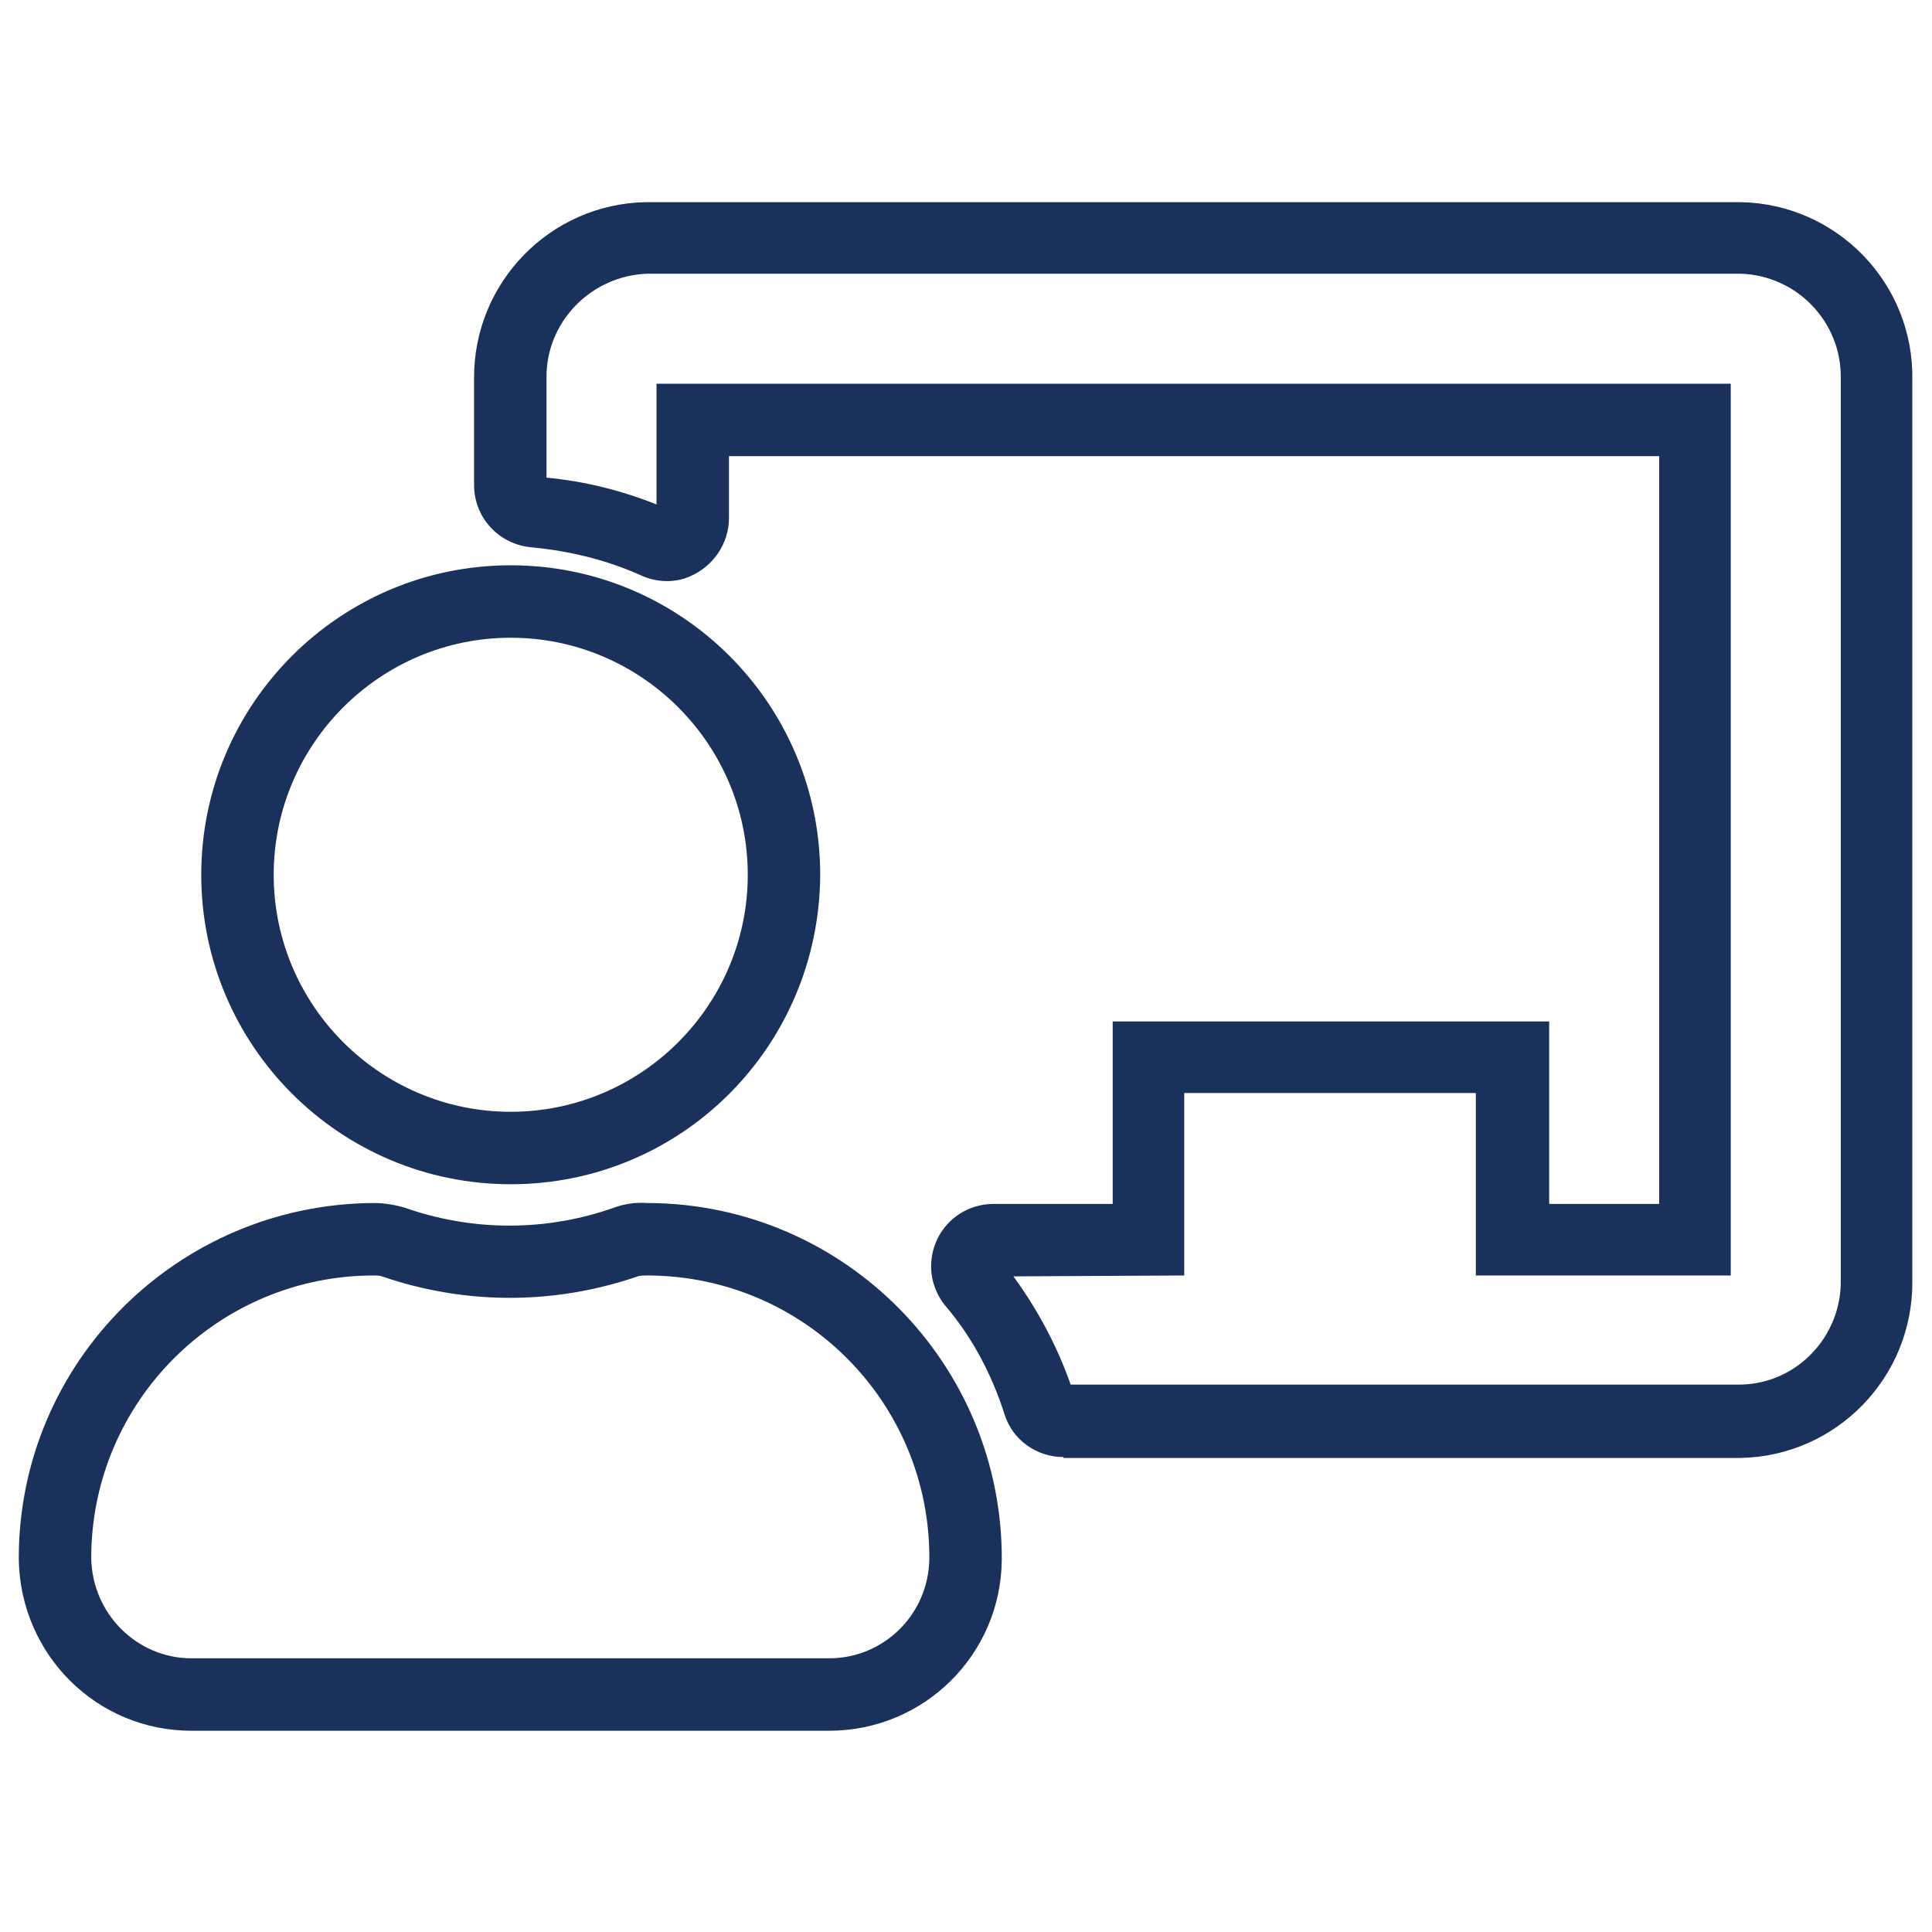
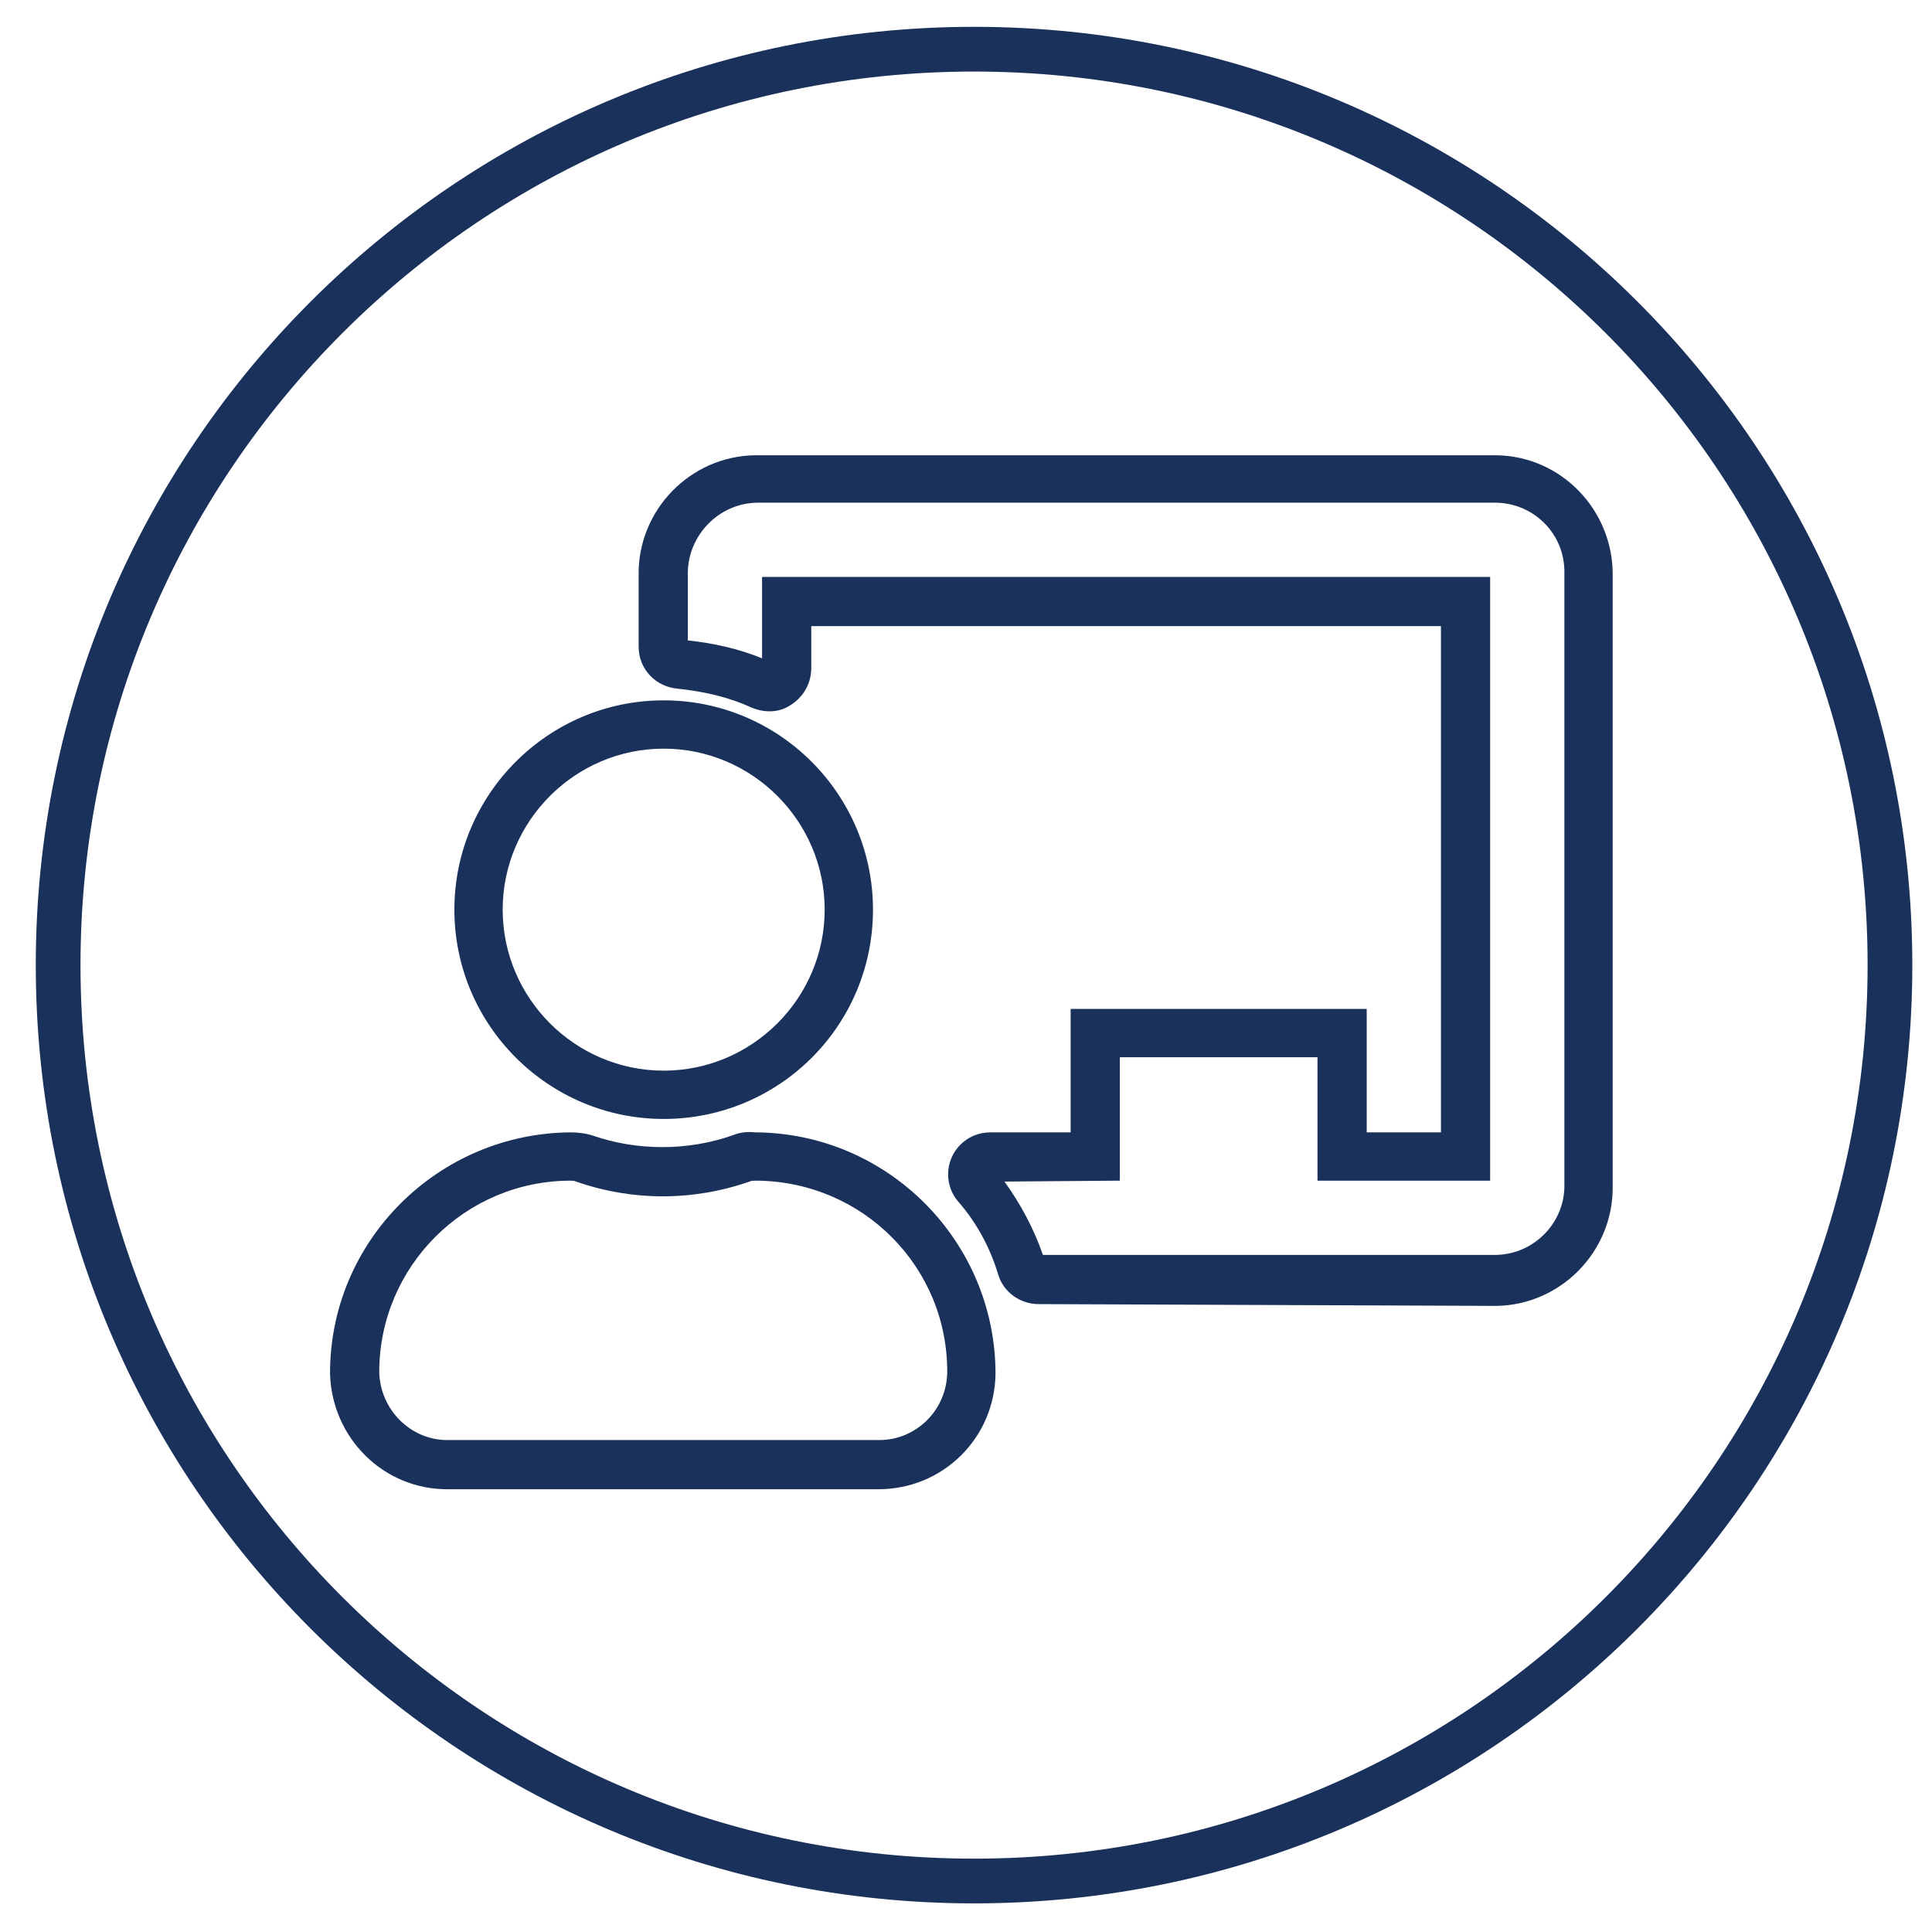
<svg xmlns="http://www.w3.org/2000/svg" version="1.1" id="Layer_1" x="0px" y="0px" viewBox="0 0 216 216" style="enable-background:new 0 0 216 216;" xml:space="preserve">
  <style type="text/css">
- 	.st0{fill:#1A315B;}
+ 	.st0{display:none;}
+ 	.st1{display:inline;}
+ 	.st2{fill:#1A315B;}
+ 	.st3{fill:none;stroke:#1A315B;stroke-width:5;stroke-miterlimit:10;}
</style>
-   <g id="Icon_awesome-chalkboard-teacher">
-     <path class="st0" d="M21.4,193.5c-10.6,0-19.1-8.5-19.3-19.1v-0.2c0-21.9,17.8-39.6,39.7-39.7l0,0c1.2,0,2.3,0.2,3.4,0.5   c7.6,2.7,15.9,2.7,23.5,0c1.1-0.4,2.4-0.6,3.6-0.5h0.2c21.9,0.1,39.6,18,39.5,39.9c-0.1,10.6-8.7,19.1-19.3,19.1H21.4z M21.4,185.4   h71.3c6.1,0,11.1-4.9,11.2-11.1c0.1-17.4-13.9-31.6-31.4-31.7h-0.2c-0.3,0-0.7,0-1,0.1c-9.3,3.2-19.3,3.2-28.6,0   c-0.3-0.1-0.6-0.1-0.9-0.1c-17.4,0-31.6,14.1-31.6,31.6C10.3,180.4,15.3,185.4,21.4,185.4L21.4,185.4z M118.9,162.9   c-3,0-5.7-1.9-6.6-4.8c-1.4-4.4-3.6-8.6-6.6-12.1c-1-1.2-1.6-2.8-1.6-4.4c0-3.9,3.1-7,7-7h13.3v-20.4h48.8v20.4h12.3V51H81.5v6.9   c0,2.9-1.8,5.5-4.5,6.6c-1.7,0.7-3.7,0.6-5.4-0.2c-3.8-1.7-7.9-2.7-12.1-3.1c-3.7-0.3-6.5-3.3-6.5-7V42.4   c-0.1-10.8,8.5-19.6,19.2-19.8h122.4c10.8,0.2,19.4,9.1,19.2,19.9v100.7c0.1,10.8-8.5,19.6-19.2,19.8H118.9L118.9,162.9z    M113.3,142.7c2.7,3.7,4.9,7.8,6.4,12.1h74.9c6.3-0.1,11.3-5.4,11.2-11.7V42.3c0.1-6.3-4.9-11.5-11.2-11.7H72.4   C66.1,30.8,61,36,61.1,42.3v11.1c4.2,0.4,8.3,1.4,12.3,3V42.9h120.1v99.7H165v-20.4h-32.6v20.4L113.3,142.7z M111.9,140.9   L111.9,140.9z M74.9,56.9L74.9,56.9z M60.1,53.2L60.1,53.2z M57.1,132.4L57.1,132.4c-19.1,0-34.6-15.5-34.6-34.6   c0-19.1,15.5-34.6,34.6-34.6c19.1,0,34.6,15.5,34.6,34.6c0,0,0,0,0,0C91.6,117,76.2,132.4,57.1,132.4z M57.1,71.3   c-14.6,0-26.5,11.9-26.5,26.5s11.9,26.5,26.5,26.5l0,0c14.6,0,26.5-11.9,26.5-26.5S71.7,71.3,57.1,71.3z" />
+   <g id="Group_323" class="st0">
+     <g id="Group_323-2" class="st1">
+       <path id="Path_363" class="st2" d="M28.5,148.8c1.1-3.8,2.3-7.6,3.4-11.5c3.5-12.6,7.2-25.2,10.7-37.8c0.8-2.6,2.4-3.5,5-2.8    c7.5,2.1,15,4.2,22.5,6.5c1.1,0.5,2.2,1.1,3.2,1.8c0.4,0.2,0.8,0.4,1.2,0.3c6.7-0.4,13.4-0.8,20.1-1.2c0.5,0,0.9-0.2,1.4-0.4    c8-4.4,16.4-4.4,24.8-1.6c5.4,1.8,10.6,4.1,16,6.3c2.3,0.8,4.8,0,6.3-2c0.5-0.8,1.4-1.4,2.3-1.7c7.9-2.3,15.8-4.5,23.7-6.8    c1.8-0.6,3.8,0.3,4.4,2.1c0.1,0.2,0.1,0.3,0.2,0.5l13.8,48.9c0.8,3,0,4.4-2.9,5.3l-22.2,6.3c-3.5,1-4.5,0.4-5.7-3.1    c-0.1-0.2-0.2-0.5-0.3-0.7c-1.4,0.2-2.6,0.4-3.9,0.6c-0.3,0.1-0.6,0.3-0.7,0.7c-1.1,4.7-4.4,7-9,7.6c-0.1,0-0.2,0.1-0.3,0.2    c-1.4,7.8-5,10.7-12.6,10.2c-1.4,3.8-3.7,6.6-7.8,7.5c-4.1,0.9-7.4-0.8-10.4-3.7c-1.1,3.3-4.2,5.7-7.7,5.9    c-2.9,0.3-5.9-0.5-8.1-2.5c-10.1-7.8-19.6-16.3-28.6-25.3c-2-2.1-3.9-4.3-6-6.7c-0.5,1.8-1.1,3.6-1.6,5.4    c-0.8,2.6-2.3,3.5-4.9,2.8c-7.6-2.1-15.2-4.3-22.8-6.4c-1.4-0.3-2.6-1.2-3.2-2.5L28.5,148.8z M86.5,111.3l-0.2-0.5l-12.9,1.3    c-0.8,0-1.5,0.6-1.7,1.4c-2.6,9.4-5.3,18.8-7.9,28.3c-0.2,0.8-0.1,1.5,0.3,2.2c1.4,2.1,2.8,4.1,4.4,6c7.5,8.5,16.1,15.8,24.7,23    c2.5,2,5,4.1,7.6,6c1.6,1.1,2.6,1.1,3.6,0c1.3-0.9,1.5-2.6,0.7-3.9c-0.2-0.3-0.5-0.5-0.7-0.7l-5.3-5.1c-1.5-1.1-1.8-3.2-0.7-4.7    l0,0l0.2-0.2c1.3-1.4,3.5-1.6,4.9-0.3l0,0l0.3,0.3c4.6,4,9.2,8,13.8,12.1c1.3,1.3,3.4,1.3,4.7-0.1c1.3-1.3,1.3-3.4-0.1-4.7l0,0    c-0.8-0.8-1.7-1.7-2.6-2.4c-3.2-2.6-6.5-5.3-9.6-8c-1.4-1.1-1.6-3.2-0.5-4.6l0,0l0,0c1.1-1.4,3.2-1.7,4.6-0.6l0,0l0,0    c0.5,0.4,1.1,0.8,1.6,1.3c4.7,3.9,9.3,7.8,14.1,11.8c1.2,1.4,3.2,1.4,4.6,0.3c0.2-0.2,0.5-0.5,0.6-0.7c1.7-2,1.6-3.3-0.4-5.1    c-0.7-0.7-1.4-1.3-2.1-1.9l-11.8-9.9c-1.2-0.8-1.7-2.3-1.4-3.7c0.8-2.6,3.5-3.2,5.7-1.4c4.8,4.1,9.6,8.1,14.5,12.1    c1.1,1.2,3.1,1.3,4.3,0.2c0.1-0.1,0.2-0.2,0.3-0.3c2.1-2,2-4-0.4-5.9c-9.6-7.9-19.4-15.7-29-23.7c-1.7-1.7-4.3-2.4-6.6-1.6    c-2.2,0.5-4.2,1.7-5.7,3.5c-2.5,3.2-5.8,5.8-9.6,7.3c-4.4,2-9.6,0-11.5-4.4v-0.1c-0.2-0.5-0.4-1-0.5-1.5    c-0.9-3.5-0.8-7.1,0.2-10.5C82,117.9,83.9,114.3,86.5,111.3z M154.3,150.6c-0.2-0.8-0.4-1.4-0.6-2.2c-3.1-10.9-6.3-21.9-9.3-32.9    c-0.3-1.1-0.7-1.4-1.7-0.9c-1.1,0.5-2,0.5-3,0.9c-1.5,0.6-3.2,0.5-4.6-0.4c-3.2-1.6-6.4-3-9.6-4.4c-4.7-2.1-9.7-3.5-14.9-3.8    c-11.5-0.4-21.5,7.5-23.8,18.8c-0.3,1.4-0.3,2.9,0,4.2c0.2,1.5,1.6,2.6,3.2,2.4c0.1,0,0.2,0,0.2,0c0.3-0.1,0.6-0.2,0.8-0.3    c0.8-0.3,1.6-0.8,2.3-1.4c1.9-1.7,3.6-3.6,5.3-5.5c1.7-2,3.9-3.3,6.4-3.8c1.9-0.4,3.8-0.8,5.7-1.4c1.5-0.6,3.2-0.3,4.3,0.8    c11,9,21.9,17.9,32.9,26.9c0.8,0.7,1.5,1.4,2.2,2.2C151.3,151.6,152,151.8,154.3,150.6z M162.3,154l17.8-5l-12.4-43.7l-17.8,5    L162.3,154z M48.4,104l-12.4,43.6l17.8,5L66.2,109L48.4,104z" />
+       <path id="Path_364" class="st2" d="M141.5,60.7c-0.3,18-14.8,32.6-32.8,32.8c-17.7,0-32.9-15.1-32.9-32.9    c0-17.6,15.3-32.9,32.9-32.9C126.4,27.8,141.6,43,141.5,60.7z M109.7,86.7c15.2-0.6,25.8-12.5,25.1-27.1    C134,44,122,33.5,106.7,34.6c-14.1,0.9-24.8,13-23.9,27.2l0.1,0.9c1.1,15,13,24.5,27.1,24H109.7z" />
+       <path id="Path_365" class="st2" d="M105.2,79c-3.4-0.8-6.5-2.4-9.1-4.7c-1.1-0.8-1.5-2.3-1.1-3.5c0.2-1.3,1.3-2.3,2.6-2.3    c1.1,0,2.1,0.3,2.9,1c2.6,2.1,5.9,3.3,9.2,3.2c2.5,0.1,4.5-1.9,4.6-4.3l0,0c0-0.3,0-0.5,0-0.8c-0.2-1-0.8-1.7-1.6-2.3    c-1.5-0.8-3.2-1.3-4.9-2c-2.8-1.1-5.5-2.4-8.1-4c-4.1-2.8-4.8-7.5-2.4-11.9c1.4-2.7,3.8-4.8,6.6-6c0.8-0.3,1.4-0.7,1.3-1.7    c-0.2-1.8,1.2-3.4,3-3.5l0,0h0.2c1.8-0.1,3.4,1.3,3.5,3.1c0,0.1,0,0.2,0,0.3c-0.1,0.9,0.5,1.7,1.4,2c2.3,0.8,4.2,2.3,5.7,4.2    c1.2,1.4,1.1,3.5-0.3,4.8l-0.1,0.1c-1.4,1.1-3.3,1-4.5-0.3c-0.1-0.2-0.2-0.2-0.3-0.4c-2-2.8-4.7-2.8-7.5-2.4    c-2,0.5-3.5,2.2-3.6,4.2c-0.2,1.4,0.5,2.6,2.6,3.5c1.7,0.8,3.5,1.1,5.1,2c2.6,1.1,5.1,2.5,7.5,4.1c3.8,3,4.3,7.3,2,11.5    c-1.5,2.7-3.8,4.8-6.8,6c-0.5,0.2-0.9,0.7-1.1,1.2c-0.4,2.6-1.5,4.1-3.5,4c-2-0.1-3.2-1.6-3.3-4.2C105.2,79.6,105.2,79.4,105.2,79    z" />
+     </g>
+   </g>
+   <circle class="st3" cx="108.9" cy="107.9" r="102.4" />
+   <g class="st0">
+     <g id="Group_315_1_" class="st1">
+       <g id="Group_315-2_1_">
+         <path id="Path_348_1_" class="st2" d="M38.9,165.4c-1-0.7-1.6-2-1.5-3.2c0-20.2,0-40.5,0-60.6c0-1.4,0.9-2.7,2.2-3.2l34.1-12.8     c1.1-0.5,2.3-0.4,3.3,0.1c2.8,1.2,5.6,2.3,8.5,3.4c0.9,0.3,1.4,1.4,1,2.3l-0.3,0.7c-0.3,0.9-1.4,1.4-2.4,1l-6.3-2.5     c0,0.6-0.1,1-0.1,1.5c0,18.2,0,36.5,0,54.8c-0.1,0.9,0.5,1.8,1.4,2c8.8,3.4,17.5,7,26.3,10.5c0.4,0.2,0.9,0.3,1.5,0.5v-15.3     c0-0.7,0.6-1.3,1.3-1.3h1.8c0.7,0,1.3,0.6,1.3,1.3l0,0v15.3c0.5-0.2,0.9-0.3,1.4-0.5l26.6-10.6c0.8-0.1,1.4-0.9,1.2-1.7     c0-18.4,0-36.9,0-55.4c0-0.3,0-0.7,0-1.1l-6.4,2.5c-0.9,0.3-2-0.1-2.3-1l-0.3-0.6c-0.4-0.9,0.1-2,1-2.4l0,0l0,0l2.9-1.2     c2-0.8,4.1-1.7,6.1-2.4c0.7-0.3,1.5-0.3,2.2-0.1c11.4,4.3,22.8,8.5,34.1,12.8c0.9,0.5,1.9,1,2.8,1.7v65.6h-3     c-0.3-0.2-0.5-0.3-0.8-0.5c-11-4.1-22.1-8.2-33.1-12.4c-0.7-0.2-1.5-0.1-2.2,0.1c-10.1,4-20.2,8-30.3,12.1     c-0.4,0.2-0.8,0.4-1.1,0.7H108c-0.3-0.2-0.5-0.3-0.8-0.5c-10.3-4.1-20.5-8.2-30.9-12.3c-0.7-0.2-1.6-0.2-2.4,0.1     c-10.4,3.8-20.8,7.7-31.1,11.6c-0.9,0.3-1.8,0.8-2.6,1.2L38.9,165.4z M73.2,90.5c-0.6,0.2-1,0.3-1.5,0.5     c-9.5,3.6-18.9,7.2-28.4,10.7c-0.9,0.2-1.6,1.1-1.5,2c0.1,18.2,0.1,36.4,0,54.6v1.6c0.6-0.2,1-0.3,1.5-0.5     c9.5-3.6,19-7.2,28.6-10.7c0.9-0.2,1.6-1.1,1.5-2.1c0-18.2,0-36.3,0-54.5L73.2,90.5z M144.7,90.5c0,0.5,0,0.9,0,1.4     c0,18.4,0,36.7,0,55c-0.1,0.8,0.5,1.6,1.3,1.8c9.6,3.6,19.1,7.2,28.6,10.7l1.4,0.5c0-0.4,0.1-0.7,0.1-0.9c0-18.6,0-37.2,0-55.8     c0-0.9-0.5-1.2-1.2-1.5c-9.6-3.6-19.1-7.2-28.7-10.7L144.7,90.5L144.7,90.5z" />
+         <path id="Path_349_1_" class="st2" d="M140.2,52.8c-0.3,5.3-1.6,10.5-3.8,15.2c-5,11-10.9,21.5-17.8,31.5     c-2.5,3.8-5.1,7.4-7.7,11.1c-0.5,1.1-1.8,1.6-2.9,1c0,0,0,0-0.1,0c-0.4-0.2-0.7-0.5-1-0.9c-9.3-13.3-18.2-26.9-25-41.8     c-2-4-3.3-8.2-4-12.6c-0.8-6.4,0.7-13,4.3-18.4c6.3-10.1,15.5-15.4,27.4-15.3c14.2,0,27.4,11.4,29.9,25.4     C139.9,49.8,140,51.6,140.2,52.8z M108.9,105.6c0.3-0.5,0.6-0.8,0.9-1.1c3.5-5.3,7-10.5,10.4-15.8c5-7.6,9.3-15.6,12.8-24     c2-4.9,3.4-9.9,2.4-15.3c-2-10.6-8-18-18.4-21.1s-19.9-0.9-27.6,7c-5.6,5.6-8.2,13.5-6.9,21.3c0.8,4.5,2.3,8.8,4.4,12.8     c6.2,12.4,13.4,24.3,21.5,35.6C108.6,105.3,108.8,105.5,108.9,105.6L108.9,105.6z" />
+         <path id="Rectangle_188_1_" class="st2" d="M108.9,116.4L108.9,116.4c1.1,0,2.1,0.9,2.1,2.1l0,0l0,0c0,1.1-0.9,2.1-2.1,2.1l0,0     c-1.1,0-2.1-0.9-2.1-2.1l0,0C106.8,117.4,107.7,116.4,108.9,116.4L108.9,116.4z" />
+         <path id="Rectangle_189_1_" class="st2" d="M108.9,125.4L108.9,125.4c1.2,0,2.2,0.9,2.2,2.1l0,0c0,1.1-0.9,2.1-2.1,2.1h-0.1     c-1.1,0-2.1-0.9-2.1-2.1l0,0C106.8,126.3,107.7,125.4,108.9,125.4z" />
+         <path id="Rectangle_190_1_" class="st2" d="M108.9,134.3L108.9,134.3c1.1,0,2.1,0.9,2.2,2.1l0,0c0,1.1-0.9,2.1-2.1,2.1l0,0l0,0     c-1.1,0-2.1-0.9-2.1-2.1l0,0l0,0C106.8,135.2,107.7,134.3,108.9,134.3z" />
+         <path id="Path_350_1_" class="st2" d="M108.9,36c9.9,0,17.8,8,17.8,17.8s-8,17.8-17.8,17.8s-17.8-8-17.8-17.8l0,0     C91.3,44,99.2,36.2,108.9,36z M108.9,40.4c-7.4,0-13.4,6-13.4,13.4c0,7.4,6,13.4,13.4,13.4c7.4,0,13.4-5.9,13.4-13.4v-0.2     c0.1-7.2-5.7-13.1-12.9-13.2L108.9,40.4z" />
+       </g>
+     </g>
+   </g>
+   <g class="st0">
+     <g id="Group_319_1_" class="st1">
+       <g id="Group_317_1_">
+         <path id="Path_351_1_" class="st2" d="M161.3,107.8v63.4c0,2.6-0.3,3-2.9,3H59.2c-2.6,0-2.9-0.3-2.9-2.9v-127     c0-2.6,0.3-2.8,2.8-2.8h19c0.7-0.1,1.4,0,1.9,0.4c0.5,0.4,0.7,1.2,0.5,1.8c-0.4,1-1.2,1.2-2.2,1.2h-16c-0.5,0-0.9,0-1.4,0     c-1.1-0.1-1.4,0.3-1.2,1.4c0,0.3,0,0.5,0,0.8c0,40.7,0,81.4,0,122c0,1.6,0.3,2.1,2,2.1c31.5-0.1,63.1-0.1,94.6,0     c1.5,0,1.9-0.4,1.9-1.9c0-40.8,0-81.7,0-122.5c0-1.6-0.5-1.8-1.9-1.8c-5.4,0-10.9,0-16.3,0c-0.5,0-0.9,0-1.4-0.1     c-0.8-0.1-1.4-0.9-1.3-1.7c0-0.8,0.6-1.4,1.4-1.4c1,0,2.1,0,3.1,0h16.9c2.3,0,2.6,0.3,2.6,2.7L161.3,107.8z" />
+         <path id="Path_352_1_" class="st2" d="M145.1,61.8H73.9c-2.8,0-3.1,0.3-3.1,3v54.8c0,2.6,0.4,3,3.1,3h71c2.8,0,3.1-0.3,3.1-3.1     V64.8C148.1,62.1,147.8,61.8,145.1,61.8z M132.3,94.9c0-0.8,0.3-1,1.1-1c3.5,0,6.9,0,10.4,0c0.7,0,1.1,0.2,1.1,1c0,3,0,5.9,0,8.9     c0,0.9-0.3,1.2-1.2,1.1c-1.7,0-3.4,0-5.1,0c-1.7,0-3.4,0-5.1,0c-0.8,0-1.2-0.2-1.2-1.1C132.3,100.8,132.3,97.8,132.3,94.9z      M144.7,89.4c0,0.8-0.3,1.2-1.2,1.2c-1.7,0-3.4,0-5.1,0s-3.4,0-5.1,0c-0.8,0-1.2-0.2-1.2-1.1c0-3,0-5.9,0-8.9     c0-0.8,0.3-1.2,1.2-1.2c3.4,0,6.8,0,10.2,0c0.8,0,1.2,0.2,1.2,1.1C144.7,83.5,144.7,86.5,144.7,89.4L144.7,89.4z M132.3,66.1     c0-0.8,0.3-1,1.1-1c3.5,0,6.9,0,10.4,0c0.7,0,1.1,0.2,1.1,1c0,3,0,5.9,0,8.9c0,0.9-0.3,1.2-1.2,1.1c-1.8,0-3.5,0-5.3,0     s-3.3,0-4.9,0c-0.8,0-1.2-0.2-1.2-1.1C132.3,72,132.3,69.1,132.3,66.1L132.3,66.1z M127.5,119.3c-8.6,0-17.3,0-25.9,0     s-17.2,0-25.8,0c-1.2,0-1.8-0.3-1.7-1.6c0.1-2.7,0-5.5,0-8.3c0-1,0.3-1.4,1.3-1.4c17.4,0,34.8,0,52.3,0c0.9,0,1.3,0.2,1.3,1.2     c0,2.8-0.1,5.7,0,8.5C129,119.1,128.5,119.3,127.5,119.3z M127.5,104.8c-8.6,0-17.3,0-25.9,0s-17.2,0-25.8,0     c-1.3,0-1.7-0.3-1.6-1.6c0.1-2.7,0-5.4,0-8.1c0-1,0.3-1.3,1.3-1.3c17.4,0,34.9,0,52.3,0c0.9,0,1.2,0.3,1.2,1.2     c0,2.8-0.1,5.5,0,8.3C129,104.5,128.7,104.9,127.5,104.8L127.5,104.8z M127.5,90.5c-8.6,0-17.3,0-25.9,0s-17.2,0-25.8,0     c-1.3,0-1.7-0.3-1.6-1.6c0.1-2.8,0-5.5,0-8.3c0-1,0.3-1.3,1.4-1.3h52.1c1.1,0,1.4,0.3,1.4,1.4c0,2.7-0.1,5.5,0,8.3     C129,90.3,128.7,90.6,127.5,90.5L127.5,90.5z M127.5,76.1c-8.6,0-17.3,0-25.9,0s-17.2,0-25.8,0c-1.4,0-1.7-0.4-1.6-1.7     c0.1-2.7,0-5.4,0-8.1c0-1,0.3-1.3,1.3-1.3c17.4,0,34.8,0,52.3,0c1.2,0,1.4,0.3,1.4,1.4c0,2.7-0.1,5.4,0,8.1     c0,1.3-0.3,1.6-1.6,1.6H127.5z M144.7,118c0,0.9-0.2,1.3-1.2,1.2c-1.7,0-3.4,0-5.1,0c-1.7,0-3.3,0-4.9,0c-0.9,0-1.3-0.2-1.3-1.2     c0-2.9,0-5.8,0-8.7c0-0.9,0.2-1.3,1.2-1.2c3.3,0,6.7,0,10,0c0.9,0,1.3,0.2,1.3,1.2C144.7,112.2,144.7,115.1,144.7,118L144.7,118z     " />
+         <path id="Path_353_1_" class="st2" d="M132.3,43.6c0-1.8-0.5-2.2-2.3-2.2c-3.2,0-6.4,0-9.6,0c-0.9,0-1.3-0.2-1.4-1.3     c-0.5-5.6-5.5-9.8-11.1-9.3c-4.9,0.5-8.8,4.4-9.3,9.3c-0.1,1-0.4,1.3-1.4,1.3c-3.1,0-6.2,0-9.4,0c-2,0-2.4,0.5-2.4,2.4     c0,2.4,0,4.7,0,7.1s0.3,2.4,2.5,2.4H130c2,0,2.4-0.3,2.4-2.3C132.3,48.6,132.3,46.1,132.3,43.6z M125,50.2h-16.1     c-6.2,0-12.4,0-18.6,0c-1.1,0-1.6-0.3-1.6-1.4c0-4.1,0-4.1,4.1-4.1h6.4c2.2,0,2.7-0.5,2.7-2.7c-0.1-2.1,0.6-4.1,2-5.6     c2.7-2.7,7.1-2.8,9.8-0.1c1.3,1.3,2,3,2,4.8c0,0.4,0,0.9,0,1.3c0,1.8,0.7,2.4,2.6,2.4c3.1,0,6,0,9.1,0c1.2,0,1.6,0.3,1.6,1.5     C129,50.2,129,50.2,125,50.2z" />
+         <path id="Path_354_1_" class="st2" d="M109.6,129.6c-8.9,0.2-16.1,7.7-15.9,16.6c0.2,8.5,6.9,15.4,15.4,15.9h0.3     c8.9-0.3,16-7.8,15.7-16.8C124.8,136.8,118,130,109.6,129.6z M109.5,158.8c-7.2,0-12.9-5.8-12.9-13l0,0     c-0.2-7.1,5.4-13.1,12.5-13.3c7.1-0.2,13.1,5.4,13.3,12.5c0,0.3,0,0.5,0,0.9l0,0C122.4,153,116.6,158.7,109.5,158.8L109.5,158.8z     " />
+         <path id="Path_355_1_" class="st2" d="M100.9,144.1c0.7,0,1.3,0.3,1.7,0.8c1.2,1.2,2.4,2.4,3.5,3.7c0.8,0.9,1.4,1.1,2.3,0.1     c2.5-2.7,5.2-5.2,7.8-7.9c0.3-0.3,0.7-0.7,1.1-1c0.6-0.5,1.5-0.5,2,0.1l0.1,0.1l0,0c0.5,0.5,0.6,1.4,0.1,2l0,0     c-0.6,0.7-1.2,1.4-1.9,2c-2.8,2.8-5.6,5.6-8.5,8.5c-1.6,1.6-2.2,1.6-3.8-0.1c-1.8-1.9-3.6-3.9-5.4-5.8c-0.5-0.5-0.7-1.2-0.3-1.8     C99.7,144.4,100.3,144,100.9,144.1z" />
+       </g>
+     </g>
+   </g>
+   <g class="st0">
+     <g id="Group_313_1_" class="st1">
+       <path id="Path_344_1_" class="st2" d="M143.4,172.2c-20.8-0.7-39.2-8.2-55.5-20.7c-16.5-12.3-29.3-29-36.9-48.2    c-4.2-10.6-6.4-22-6.2-33.4c0-0.6,0.2-1.3,0.6-1.8C52.5,59,61.9,52,72.7,47.5c3.7-1.6,8-0.9,11.1,1.7c0.8,0.6,1.4,1.5,1.7,2.5    c3.1,9.4,6.2,18.9,9.3,28.3c1.7,4.6-0.2,9.7-4.5,12.1l-6.8,4.4c-2.7,1.7-3.4,4-1.7,6.8c1.2,1.9,2.5,3.7,3.9,5.5    c7.4,9.5,16.1,17.9,25.8,25.1c0.9,0.7,2,1.3,3.1,1.7c3.1,1.1,4.5,0.6,6.3-2.2l4.7-7.3c2.2-3.2,6-4.8,9.8-4.2    c10.1,2.1,20,5.2,29.5,9.2c4.6,2.2,6.9,7.5,5.3,12.4c-4.3,11.2-11.5,21-21,28.3c-0.5,0.3-1.1,0.5-1.7,0.4    C146,172.4,144.7,172.2,143.4,172.2z M142.1,167c1.7-0.2,3.8,0,5-0.9c8-6.4,14-14.8,17.7-24.3c0.6-2-0.1-4.2-1.9-5.4    c-8.9-3.9-18.3-6.9-27.9-8.7c-2.2-0.7-4.6,0.3-5.6,2.4c-1.3,2.4-3,4.6-4.5,7c-2.1,3.6-5.3,4.7-9.1,4.5c-2.7-0.2-5.3-1.2-7.4-2.9    c-11.5-8.4-21.6-18.6-29.9-30.1c-1-1.4-1.8-2.9-2.4-4.5c-1.9-5.2-0.4-9.2,4.2-12.2l6.7-4.2c2.8-1.8,3.4-3,2.4-6.2    c-2.8-8.9-5.7-17.7-8.6-26.6c-0.6-2.2-2.9-3.5-5.1-2.8l0,0l-0.4,0.1c-9.4,3.7-17.6,9.7-24,17.5c-0.5,0.7-0.8,1.5-0.8,2.4    c0.1,7.2,1.1,14.3,3.1,21.3c5.4,18.3,15.7,34.7,29.9,47.4C100,155.8,119.2,165.2,142.1,167L142.1,167z" />
+       <path id="Path_345_1_" class="st2" d="M172.9,104.6c0,0.9,0,1.7,0,2.6c0.1,1.4-0.9,2.6-2.3,2.7l0,0h-0.2c-1.4,0.2-2.6-0.8-2.7-2.2    l0,0c0-0.1,0-0.2,0-0.2c-0.2-2.6-0.3-5.1-0.6-7.7c-3.2-24.1-21.2-43.7-45-48.8c-3.6-0.7-7.2-0.9-10.8-1.3c-0.9-0.1-2,0-2.5-0.5    c-0.8-0.7-1.2-1.7-1.3-2.8c0.1-1.3,1.2-2.2,2.4-2.2h0.3c5.4,0.6,10.9,0.7,16,2.2c26,7.7,41.4,25.3,46.3,52    c0.2,1.2,0.3,2.4,0.4,3.6C172.7,102.9,172.8,103.7,172.9,104.6L172.9,104.6z" />
+       <path id="Path_346_1_" class="st2" d="M111.7,62c21.1,0.5,40.1,17.3,43.1,38.2c0.3,2.1,0.5,4.1,0.6,6.2c0.3,1.7-0.8,3.3-2.5,3.6    l0,0h-0.3c-1.7,0-2.8-1.2-2.9-3.4c-0.1-12.7-6.3-24.5-16.7-31.7c-6.2-4.5-13.5-7-21.2-7.3c-0.6,0-1.1,0-1.7,0    c-1.6,0-2.9-1.2-3-2.7c0.1-1.6,1.4-2.8,3-2.7L111.7,62L111.7,62z" />
+       <path id="Path_347_1_" class="st2" d="M111.2,80.7c13.8,0.7,24.8,11.9,25.1,25.8c0,2.4-0.7,3.5-2.6,3.6s-2.8-1.2-3-3.4    c-0.2-9.7-7.2-18-16.7-20c-1.4-0.2-2.7-0.4-4.1-0.5c-2.1-0.2-3.2-1.2-3-3c0.2-1.7,1.3-2.5,3.4-2.4    C110.7,80.6,110.9,80.6,111.2,80.7z" />
+     </g>
+   </g>
+   <g>
+     <g id="Icon_awesome-chalkboard-teacher_1_">
+       <path class="st2" d="M50,166.5c-7.2,0-12.9-5.8-13.1-12.9v-0.1c0-14.8,12.1-26.8,26.9-26.9l0,0c0.8,0,1.6,0.1,2.3,0.3    c5.1,1.8,10.8,1.8,15.9,0c0.7-0.3,1.6-0.4,2.4-0.3h0.1c14.8,0.1,26.8,12.2,26.8,27c-0.1,7.2-5.9,12.9-13.1,12.9H50z M50,161h48.3    c4.1,0,7.5-3.3,7.6-7.5c0.1-11.8-9.4-21.4-21.3-21.5h-0.1c-0.2,0-0.5,0-0.7,0.1c-6.3,2.2-13.1,2.2-19.4,0    c-0.2-0.1-0.4-0.1-0.6-0.1c-11.8,0-21.4,9.6-21.4,21.4C42.5,157.6,45.9,161,50,161L50,161z M116.1,145.8c-2,0-3.9-1.3-4.5-3.3    c-0.9-3-2.4-5.8-4.5-8.2c-0.7-0.8-1.1-1.9-1.1-3c0-2.6,2.1-4.7,4.7-4.7h9v-13.8h33.1v13.8h8.3V70H90.7v4.7c0,2-1.2,3.7-3,4.5    c-1.2,0.5-2.5,0.4-3.7-0.1c-2.6-1.2-5.4-1.8-8.2-2.1c-2.5-0.2-4.4-2.2-4.4-4.7v-8c-0.1-7.3,5.8-13.3,13-13.4h82.9    c7.3,0.1,13.1,6.2,13,13.5v68.2c0.1,7.3-5.8,13.3-13,13.4L116.1,145.8L116.1,145.8z M112.3,132.1c1.8,2.5,3.3,5.3,4.3,8.2h50.7    c4.3-0.1,7.7-3.7,7.6-7.9V64.1c0.1-4.3-3.3-7.8-7.6-7.9H84.6c-4.3,0.1-7.7,3.7-7.7,7.9v7.5c2.8,0.3,5.6,0.9,8.3,2v-9.1h81.4V132    h-19.3v-13.8h-22.1V132L112.3,132.1z M111.3,130.8L111.3,130.8z M86.3,73.9L86.3,73.9z M76.2,71.4L76.2,71.4z M74.2,125.1    L74.2,125.1c-12.9,0-23.4-10.5-23.4-23.4s10.5-23.4,23.4-23.4s23.4,10.5,23.4,23.4l0,0C97.6,114.7,87.1,125.1,74.2,125.1z     M74.2,83.7c-9.9,0-18,8.1-18,18s8.1,18,18,18l0,0c9.9,0,18-8.1,18-18S84.1,83.7,74.2,83.7z" />
+     </g>
  </g>
</svg>
